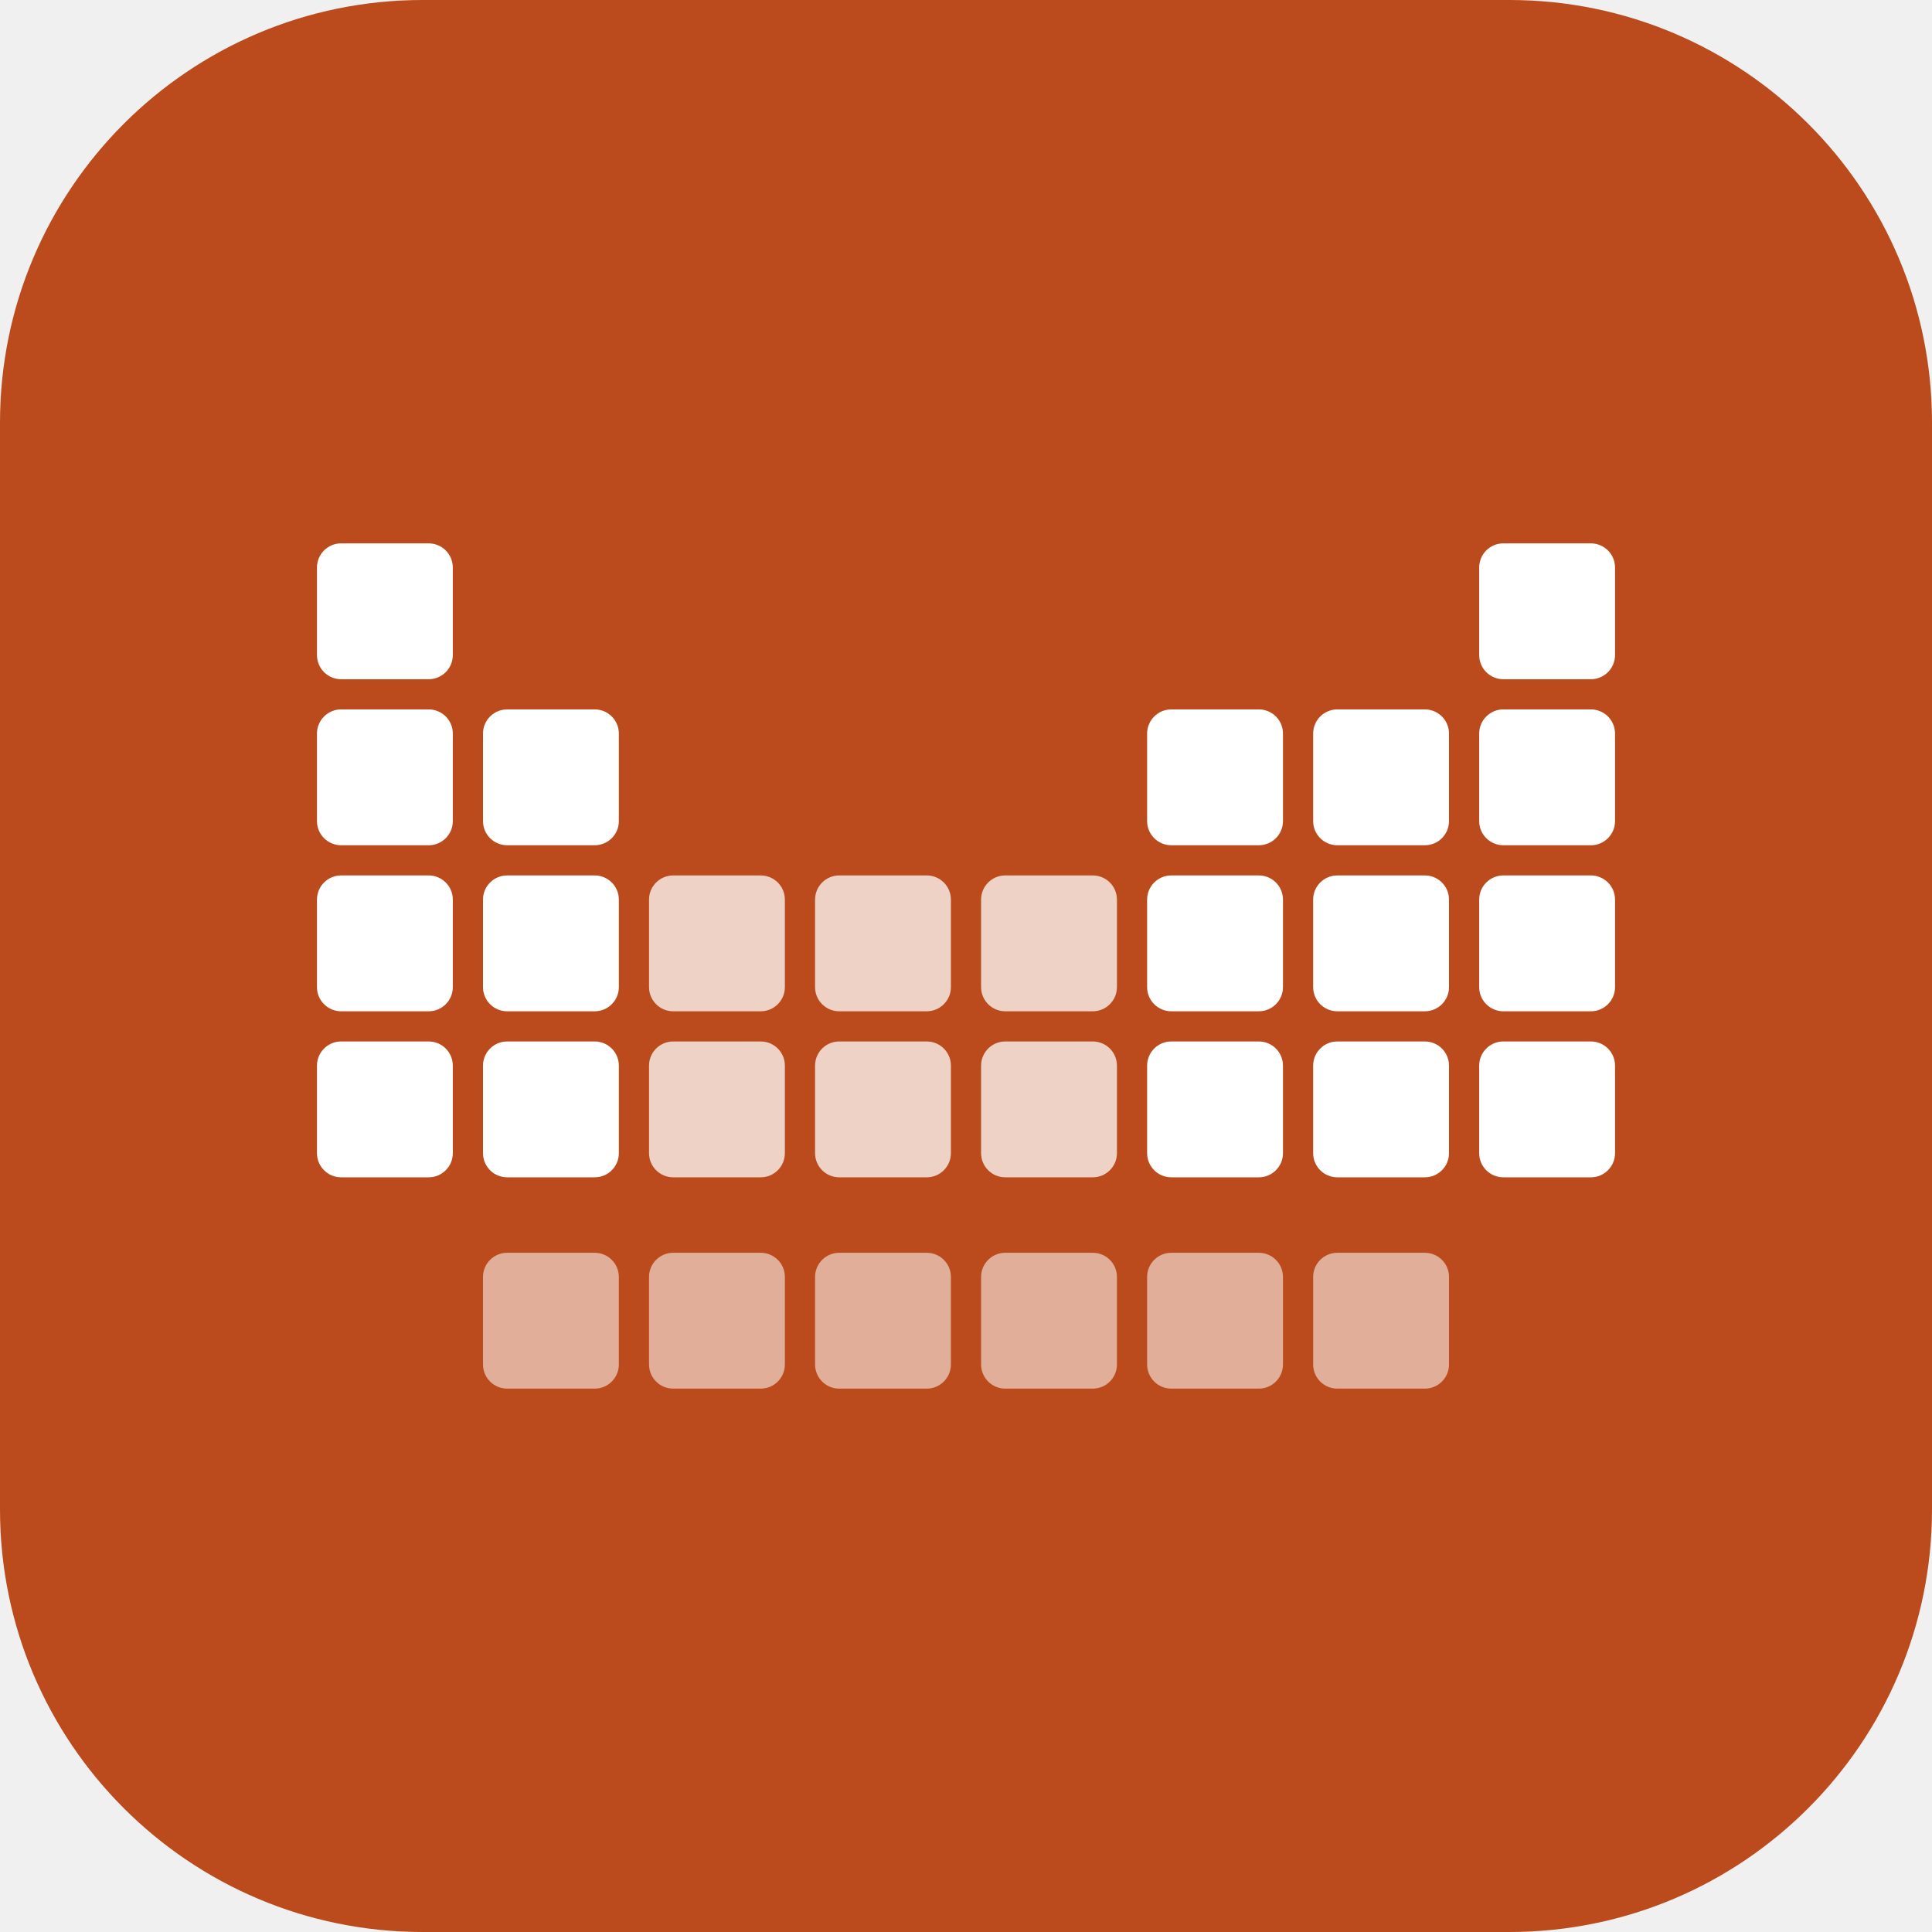
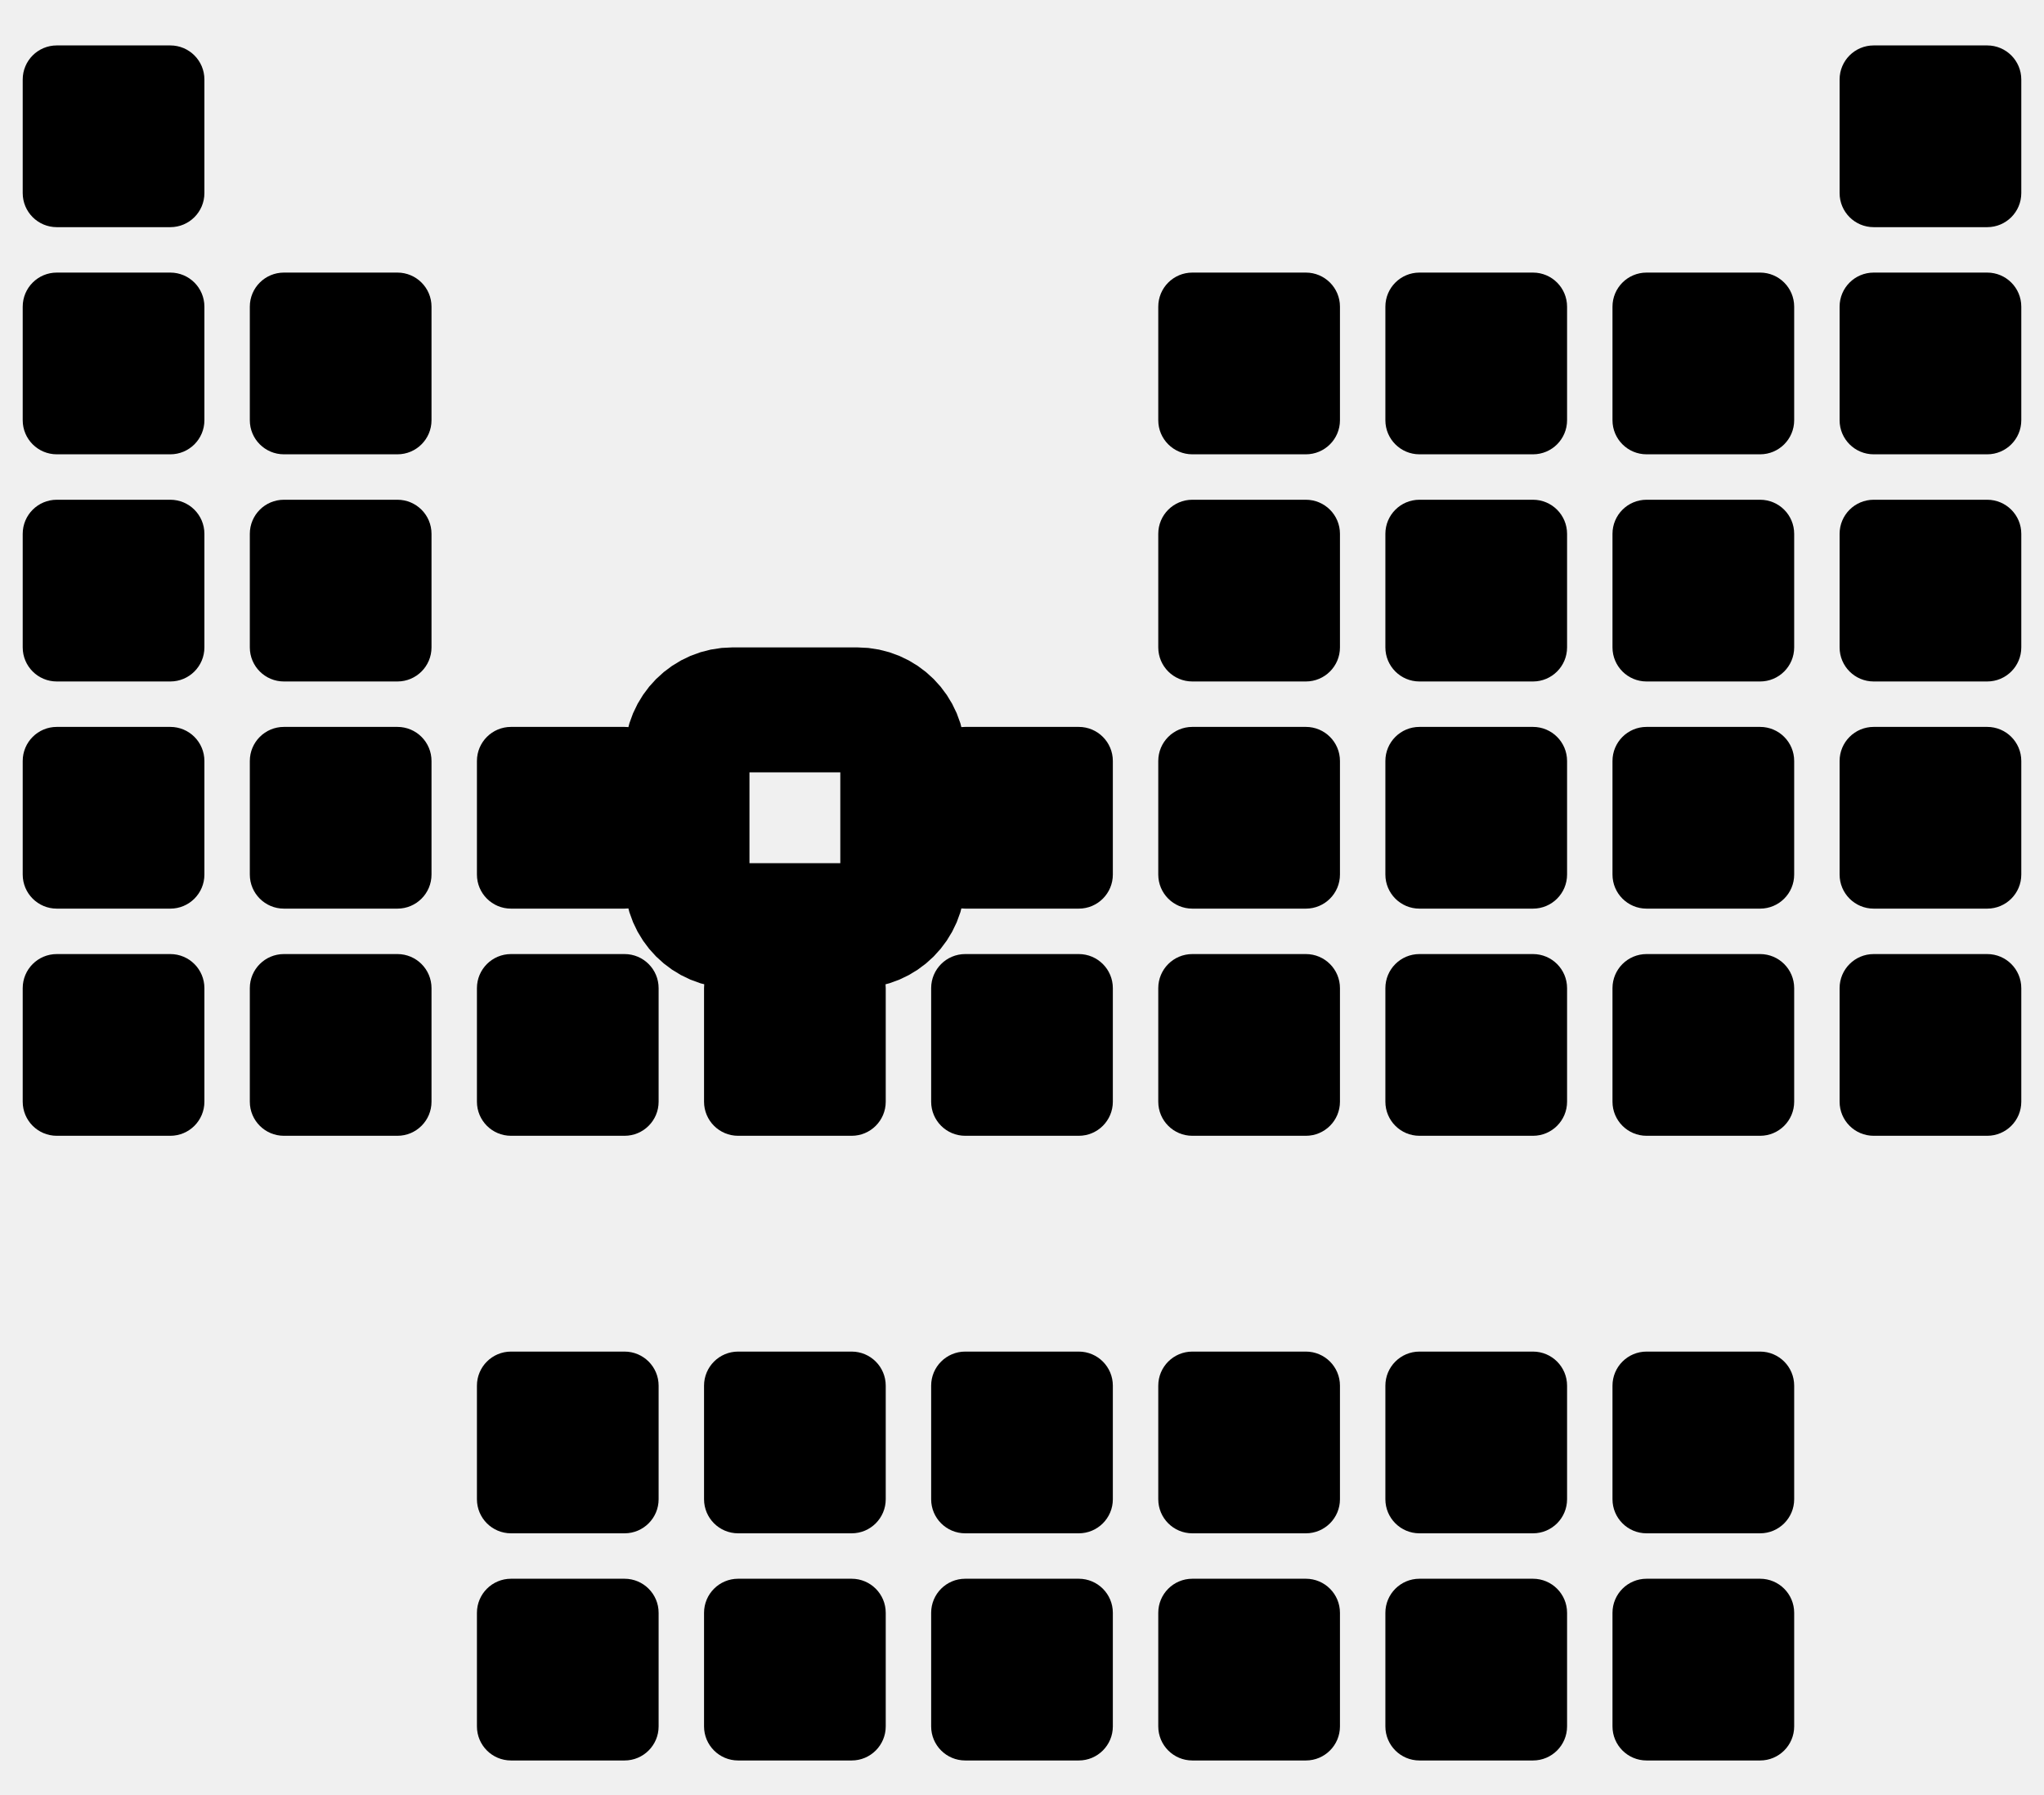
- <svg xmlns="http://www.w3.org/2000/svg" viewBox="0 0 64 64" role="img" aria-label="KdD">
-   <rect width="64" height="64" rx="14" fill="#bb4b1c" />
-   <g fill="#fff">
-     <rect x="10.5" y="18" width="4.5" height="4.5" rx="0.8" />
-     <rect x="49" y="18" width="4.5" height="4.5" rx="0.8" />
-     <rect x="10.5" y="23.5" width="4.5" height="4.5" rx="0.8" />
-     <rect x="16" y="23.5" width="4.5" height="4.5" rx="0.8" />
-     <rect x="38" y="23.5" width="4.5" height="4.5" rx="0.8" />
-     <rect x="43.5" y="23.5" width="4.5" height="4.5" rx="0.8" />
-     <rect x="49" y="23.5" width="4.5" height="4.5" rx="0.8" />
-     <rect x="10.5" y="29" width="4.5" height="4.5" rx="0.8" />
-     <rect x="16" y="29" width="4.5" height="4.5" rx="0.8" />
-     <rect x="38" y="29" width="4.5" height="4.5" rx="0.8" />
-     <rect x="43.5" y="29" width="4.5" height="4.5" rx="0.8" />
-     <rect x="49" y="29" width="4.5" height="4.5" rx="0.8" />
-     <rect x="10.5" y="34.5" width="4.5" height="4.5" rx="0.8" />
-     <rect x="16" y="34.5" width="4.5" height="4.5" rx="0.8" />
-     <rect x="38" y="34.5" width="4.5" height="4.5" rx="0.8" />
-     <rect x="43.5" y="34.5" width="4.5" height="4.5" rx="0.8" />
-     <rect x="49" y="34.5" width="4.5" height="4.5" rx="0.8" />
-   </g>
-   <g fill="#fff" opacity="0.75">
-     <rect x="21.5" y="29" width="4.5" height="4.5" rx="0.8" />
-     <rect x="27" y="29" width="4.5" height="4.5" rx="0.8" />
-     <rect x="32.5" y="29" width="4.5" height="4.5" rx="0.8" />
-     <rect x="21.5" y="34.5" width="4.5" height="4.5" rx="0.8" />
-     <rect x="27" y="34.5" width="4.5" height="4.5" rx="0.8" />
-     <rect x="32.5" y="34.5" width="4.5" height="4.5" rx="0.8" />
-   </g>
-   <g fill="#fff" opacity="0.55">
-     <rect x="16" y="41.5" width="4.5" height="4.5" rx="0.8" />
-     <rect x="21.5" y="41.5" width="4.5" height="4.5" rx="0.8" />
-     <rect x="27" y="41.5" width="4.5" height="4.5" rx="0.8" />
-     <rect x="32.5" y="41.5" width="4.5" height="4.5" rx="0.8" />
-     <rect x="38" y="41.5" width="4.5" height="4.5" rx="0.8" />
-     <rect x="43.5" y="41.5" width="4.5" height="4.5" rx="0.8" />
-   </g>
+ <svg xmlns="http://www.w3.org/2000/svg" viewBox="3 3.6 18 15.8" fill="none" stroke="currentColor" stroke-width="1.1" stroke-linecap="round" stroke-linejoin="round" role="img" aria-label="KdD">
+   <path d="M9.45 9.85h1.1a0.4 0.4 0 0 1 0.4 0.4v1.1a0.4 0.4 0 0 1 -0.4 0.4h-1.1a0.4 0.4 0 0 1 -0.4 -0.4v-1.1a0.4 0.4 0 0 1 0.4 -0.4z" />
+   <path d="M3.5 4h1a0.3 0.3 0 0 1 0.3 0.3v1a0.3 0.3 0 0 1 -0.3 0.3h-1a0.3 0.3 0 0 1 -0.3 -0.3v-1a0.3 0.3 0 0 1 0.3 -0.3zM19.5 4h1a0.3 0.3 0 0 1 0.3 0.3v1a0.3 0.3 0 0 1 -0.3 0.3h-1a0.3 0.3 0 0 1 -0.3 -0.3v-1a0.3 0.3 0 0 1 0.3 -0.3zM3.5 6h1a0.3 0.3 0 0 1 0.3 0.3v1a0.3 0.3 0 0 1 -0.3 0.3h-1a0.3 0.3 0 0 1 -0.3 -0.3v-1a0.3 0.3 0 0 1 0.3 -0.3zM5.5 6h1a0.3 0.3 0 0 1 0.3 0.3v1a0.3 0.3 0 0 1 -0.3 0.3h-1a0.3 0.3 0 0 1 -0.3 -0.3v-1a0.3 0.3 0 0 1 0.3 -0.3zM13.5 6h1a0.3 0.3 0 0 1 0.3 0.3v1a0.3 0.3 0 0 1 -0.3 0.3h-1a0.3 0.3 0 0 1 -0.3 -0.3v-1a0.3 0.3 0 0 1 0.3 -0.3zM15.5 6h1a0.3 0.3 0 0 1 0.3 0.3v1a0.3 0.3 0 0 1 -0.3 0.3h-1a0.3 0.3 0 0 1 -0.3 -0.3v-1a0.3 0.3 0 0 1 0.3 -0.3zM17.5 6h1a0.3 0.3 0 0 1 0.3 0.3v1a0.3 0.3 0 0 1 -0.3 0.3h-1a0.3 0.3 0 0 1 -0.3 -0.3v-1a0.3 0.3 0 0 1 0.3 -0.3zM19.5 6h1a0.3 0.3 0 0 1 0.3 0.3v1a0.3 0.3 0 0 1 -0.3 0.3h-1a0.3 0.3 0 0 1 -0.3 -0.3v-1a0.3 0.3 0 0 1 0.3 -0.3zM3.5 8h1a0.3 0.3 0 0 1 0.3 0.3v1a0.3 0.3 0 0 1 -0.3 0.3h-1a0.3 0.3 0 0 1 -0.3 -0.3v-1a0.3 0.3 0 0 1 0.3 -0.3zM5.5 8h1a0.3 0.3 0 0 1 0.3 0.3v1a0.3 0.3 0 0 1 -0.3 0.3h-1a0.3 0.3 0 0 1 -0.3 -0.3v-1a0.3 0.3 0 0 1 0.3 -0.3zM13.5 8h1a0.3 0.3 0 0 1 0.3 0.3v1a0.3 0.3 0 0 1 -0.3 0.3h-1a0.3 0.3 0 0 1 -0.3 -0.3v-1a0.3 0.3 0 0 1 0.3 -0.3zM15.5 8h1a0.3 0.3 0 0 1 0.3 0.3v1a0.3 0.3 0 0 1 -0.3 0.3h-1a0.3 0.3 0 0 1 -0.3 -0.3v-1a0.3 0.3 0 0 1 0.3 -0.3zM17.5 8h1a0.3 0.3 0 0 1 0.3 0.3v1a0.3 0.3 0 0 1 -0.3 0.3h-1a0.3 0.3 0 0 1 -0.3 -0.3v-1a0.3 0.3 0 0 1 0.3 -0.3zM19.5 8h1a0.3 0.3 0 0 1 0.3 0.3v1a0.3 0.3 0 0 1 -0.3 0.3h-1a0.3 0.3 0 0 1 -0.3 -0.3v-1a0.3 0.3 0 0 1 0.3 -0.3zM3.5 10h1a0.3 0.3 0 0 1 0.3 0.3v1a0.3 0.3 0 0 1 -0.3 0.3h-1a0.3 0.3 0 0 1 -0.3 -0.3v-1a0.3 0.3 0 0 1 0.3 -0.3zM5.5 10h1a0.3 0.3 0 0 1 0.3 0.3v1a0.3 0.3 0 0 1 -0.3 0.3h-1a0.3 0.3 0 0 1 -0.3 -0.3v-1a0.3 0.3 0 0 1 0.3 -0.3zM7.5 10h1a0.3 0.3 0 0 1 0.3 0.3v1a0.3 0.3 0 0 1 -0.3 0.3h-1a0.3 0.3 0 0 1 -0.3 -0.3v-1a0.3 0.3 0 0 1 0.3 -0.3zM11.5 10h1a0.3 0.3 0 0 1 0.3 0.3v1a0.3 0.3 0 0 1 -0.3 0.3h-1a0.3 0.3 0 0 1 -0.3 -0.3v-1a0.3 0.3 0 0 1 0.3 -0.3zM13.5 10h1a0.3 0.3 0 0 1 0.3 0.3v1a0.3 0.3 0 0 1 -0.3 0.3h-1a0.3 0.3 0 0 1 -0.3 -0.3v-1a0.3 0.3 0 0 1 0.3 -0.3zM15.5 10h1a0.3 0.3 0 0 1 0.3 0.3v1a0.3 0.3 0 0 1 -0.3 0.3h-1a0.3 0.3 0 0 1 -0.3 -0.3v-1a0.3 0.3 0 0 1 0.3 -0.3zM17.5 10h1a0.3 0.3 0 0 1 0.3 0.3v1a0.3 0.3 0 0 1 -0.3 0.3h-1a0.3 0.3 0 0 1 -0.3 -0.3v-1a0.3 0.3 0 0 1 0.3 -0.3zM19.5 10h1a0.3 0.3 0 0 1 0.3 0.3v1a0.3 0.3 0 0 1 -0.3 0.3h-1a0.3 0.3 0 0 1 -0.3 -0.3v-1a0.3 0.3 0 0 1 0.3 -0.3zM3.5 12h1a0.3 0.3 0 0 1 0.3 0.3v1a0.3 0.3 0 0 1 -0.3 0.3h-1a0.3 0.3 0 0 1 -0.3 -0.3v-1a0.3 0.3 0 0 1 0.3 -0.3zM5.5 12h1a0.3 0.3 0 0 1 0.3 0.3v1a0.3 0.3 0 0 1 -0.3 0.3h-1a0.3 0.3 0 0 1 -0.3 -0.3v-1a0.3 0.3 0 0 1 0.3 -0.3zM7.5 12h1a0.3 0.3 0 0 1 0.3 0.3v1a0.3 0.3 0 0 1 -0.3 0.3h-1a0.3 0.3 0 0 1 -0.3 -0.3v-1a0.3 0.3 0 0 1 0.3 -0.3zM9.5 12h1a0.3 0.3 0 0 1 0.3 0.3v1a0.3 0.3 0 0 1 -0.3 0.3h-1a0.3 0.3 0 0 1 -0.3 -0.3v-1a0.3 0.3 0 0 1 0.3 -0.3zM11.5 12h1a0.3 0.3 0 0 1 0.3 0.3v1a0.3 0.3 0 0 1 -0.3 0.3h-1a0.3 0.3 0 0 1 -0.3 -0.3v-1a0.3 0.3 0 0 1 0.3 -0.3zM13.5 12h1a0.3 0.3 0 0 1 0.3 0.3v1a0.3 0.3 0 0 1 -0.3 0.3h-1a0.3 0.3 0 0 1 -0.3 -0.3v-1a0.3 0.3 0 0 1 0.3 -0.3zM15.5 12h1a0.3 0.3 0 0 1 0.3 0.3v1a0.3 0.3 0 0 1 -0.3 0.3h-1a0.3 0.3 0 0 1 -0.3 -0.3v-1a0.3 0.3 0 0 1 0.3 -0.3zM17.5 12h1a0.3 0.3 0 0 1 0.3 0.3v1a0.3 0.3 0 0 1 -0.3 0.3h-1a0.3 0.3 0 0 1 -0.3 -0.3v-1a0.3 0.3 0 0 1 0.3 -0.3zM19.5 12h1a0.3 0.3 0 0 1 0.3 0.3v1a0.3 0.3 0 0 1 -0.3 0.3h-1a0.3 0.3 0 0 1 -0.3 -0.3v-1a0.3 0.3 0 0 1 0.3 -0.3zM7.5 15.5h1a0.3 0.3 0 0 1 0.3 0.3v1a0.3 0.3 0 0 1 -0.3 0.3h-1a0.3 0.3 0 0 1 -0.3 -0.3v-1a0.3 0.3 0 0 1 0.3 -0.3zM9.5 15.5h1a0.3 0.3 0 0 1 0.3 0.3v1a0.3 0.3 0 0 1 -0.3 0.3h-1a0.3 0.3 0 0 1 -0.3 -0.3v-1a0.3 0.3 0 0 1 0.3 -0.3zM11.5 15.5h1a0.3 0.3 0 0 1 0.3 0.3v1a0.3 0.3 0 0 1 -0.3 0.3h-1a0.3 0.3 0 0 1 -0.3 -0.3v-1a0.3 0.3 0 0 1 0.3 -0.3zM13.5 15.5h1a0.3 0.3 0 0 1 0.3 0.3v1a0.3 0.3 0 0 1 -0.3 0.3h-1a0.3 0.3 0 0 1 -0.3 -0.3v-1a0.3 0.3 0 0 1 0.3 -0.3zM15.5 15.5h1a0.3 0.3 0 0 1 0.3 0.3v1a0.3 0.3 0 0 1 -0.3 0.3h-1a0.3 0.3 0 0 1 -0.3 -0.3v-1a0.3 0.3 0 0 1 0.3 -0.3zM17.5 15.5h1a0.3 0.3 0 0 1 0.3 0.3v1a0.3 0.3 0 0 1 -0.3 0.3h-1a0.3 0.3 0 0 1 -0.3 -0.3v-1a0.3 0.3 0 0 1 0.3 -0.3zM7.5 17.5h1a0.3 0.3 0 0 1 0.3 0.3v1a0.3 0.3 0 0 1 -0.3 0.3h-1a0.3 0.3 0 0 1 -0.3 -0.3v-1a0.3 0.3 0 0 1 0.3 -0.3zM9.5 17.5h1a0.3 0.3 0 0 1 0.3 0.3v1a0.3 0.3 0 0 1 -0.3 0.3h-1a0.3 0.3 0 0 1 -0.3 -0.3v-1a0.3 0.3 0 0 1 0.3 -0.3zM11.5 17.5h1a0.3 0.3 0 0 1 0.3 0.3v1a0.3 0.3 0 0 1 -0.3 0.3h-1a0.3 0.3 0 0 1 -0.3 -0.3v-1a0.3 0.3 0 0 1 0.3 -0.3zM13.5 17.5h1a0.3 0.3 0 0 1 0.3 0.3v1a0.3 0.3 0 0 1 -0.3 0.3h-1a0.3 0.3 0 0 1 -0.3 -0.3v-1a0.3 0.3 0 0 1 0.3 -0.3zM15.5 17.5h1a0.3 0.3 0 0 1 0.3 0.3v1a0.3 0.3 0 0 1 -0.3 0.3h-1a0.3 0.3 0 0 1 -0.3 -0.3v-1a0.3 0.3 0 0 1 0.3 -0.3zM17.5 17.5h1a0.3 0.3 0 0 1 0.3 0.3v1a0.3 0.3 0 0 1 -0.3 0.3h-1a0.3 0.3 0 0 1 -0.3 -0.3v-1a0.3 0.3 0 0 1 0.3 -0.3z" fill="currentColor" stroke="none" />
</svg>
